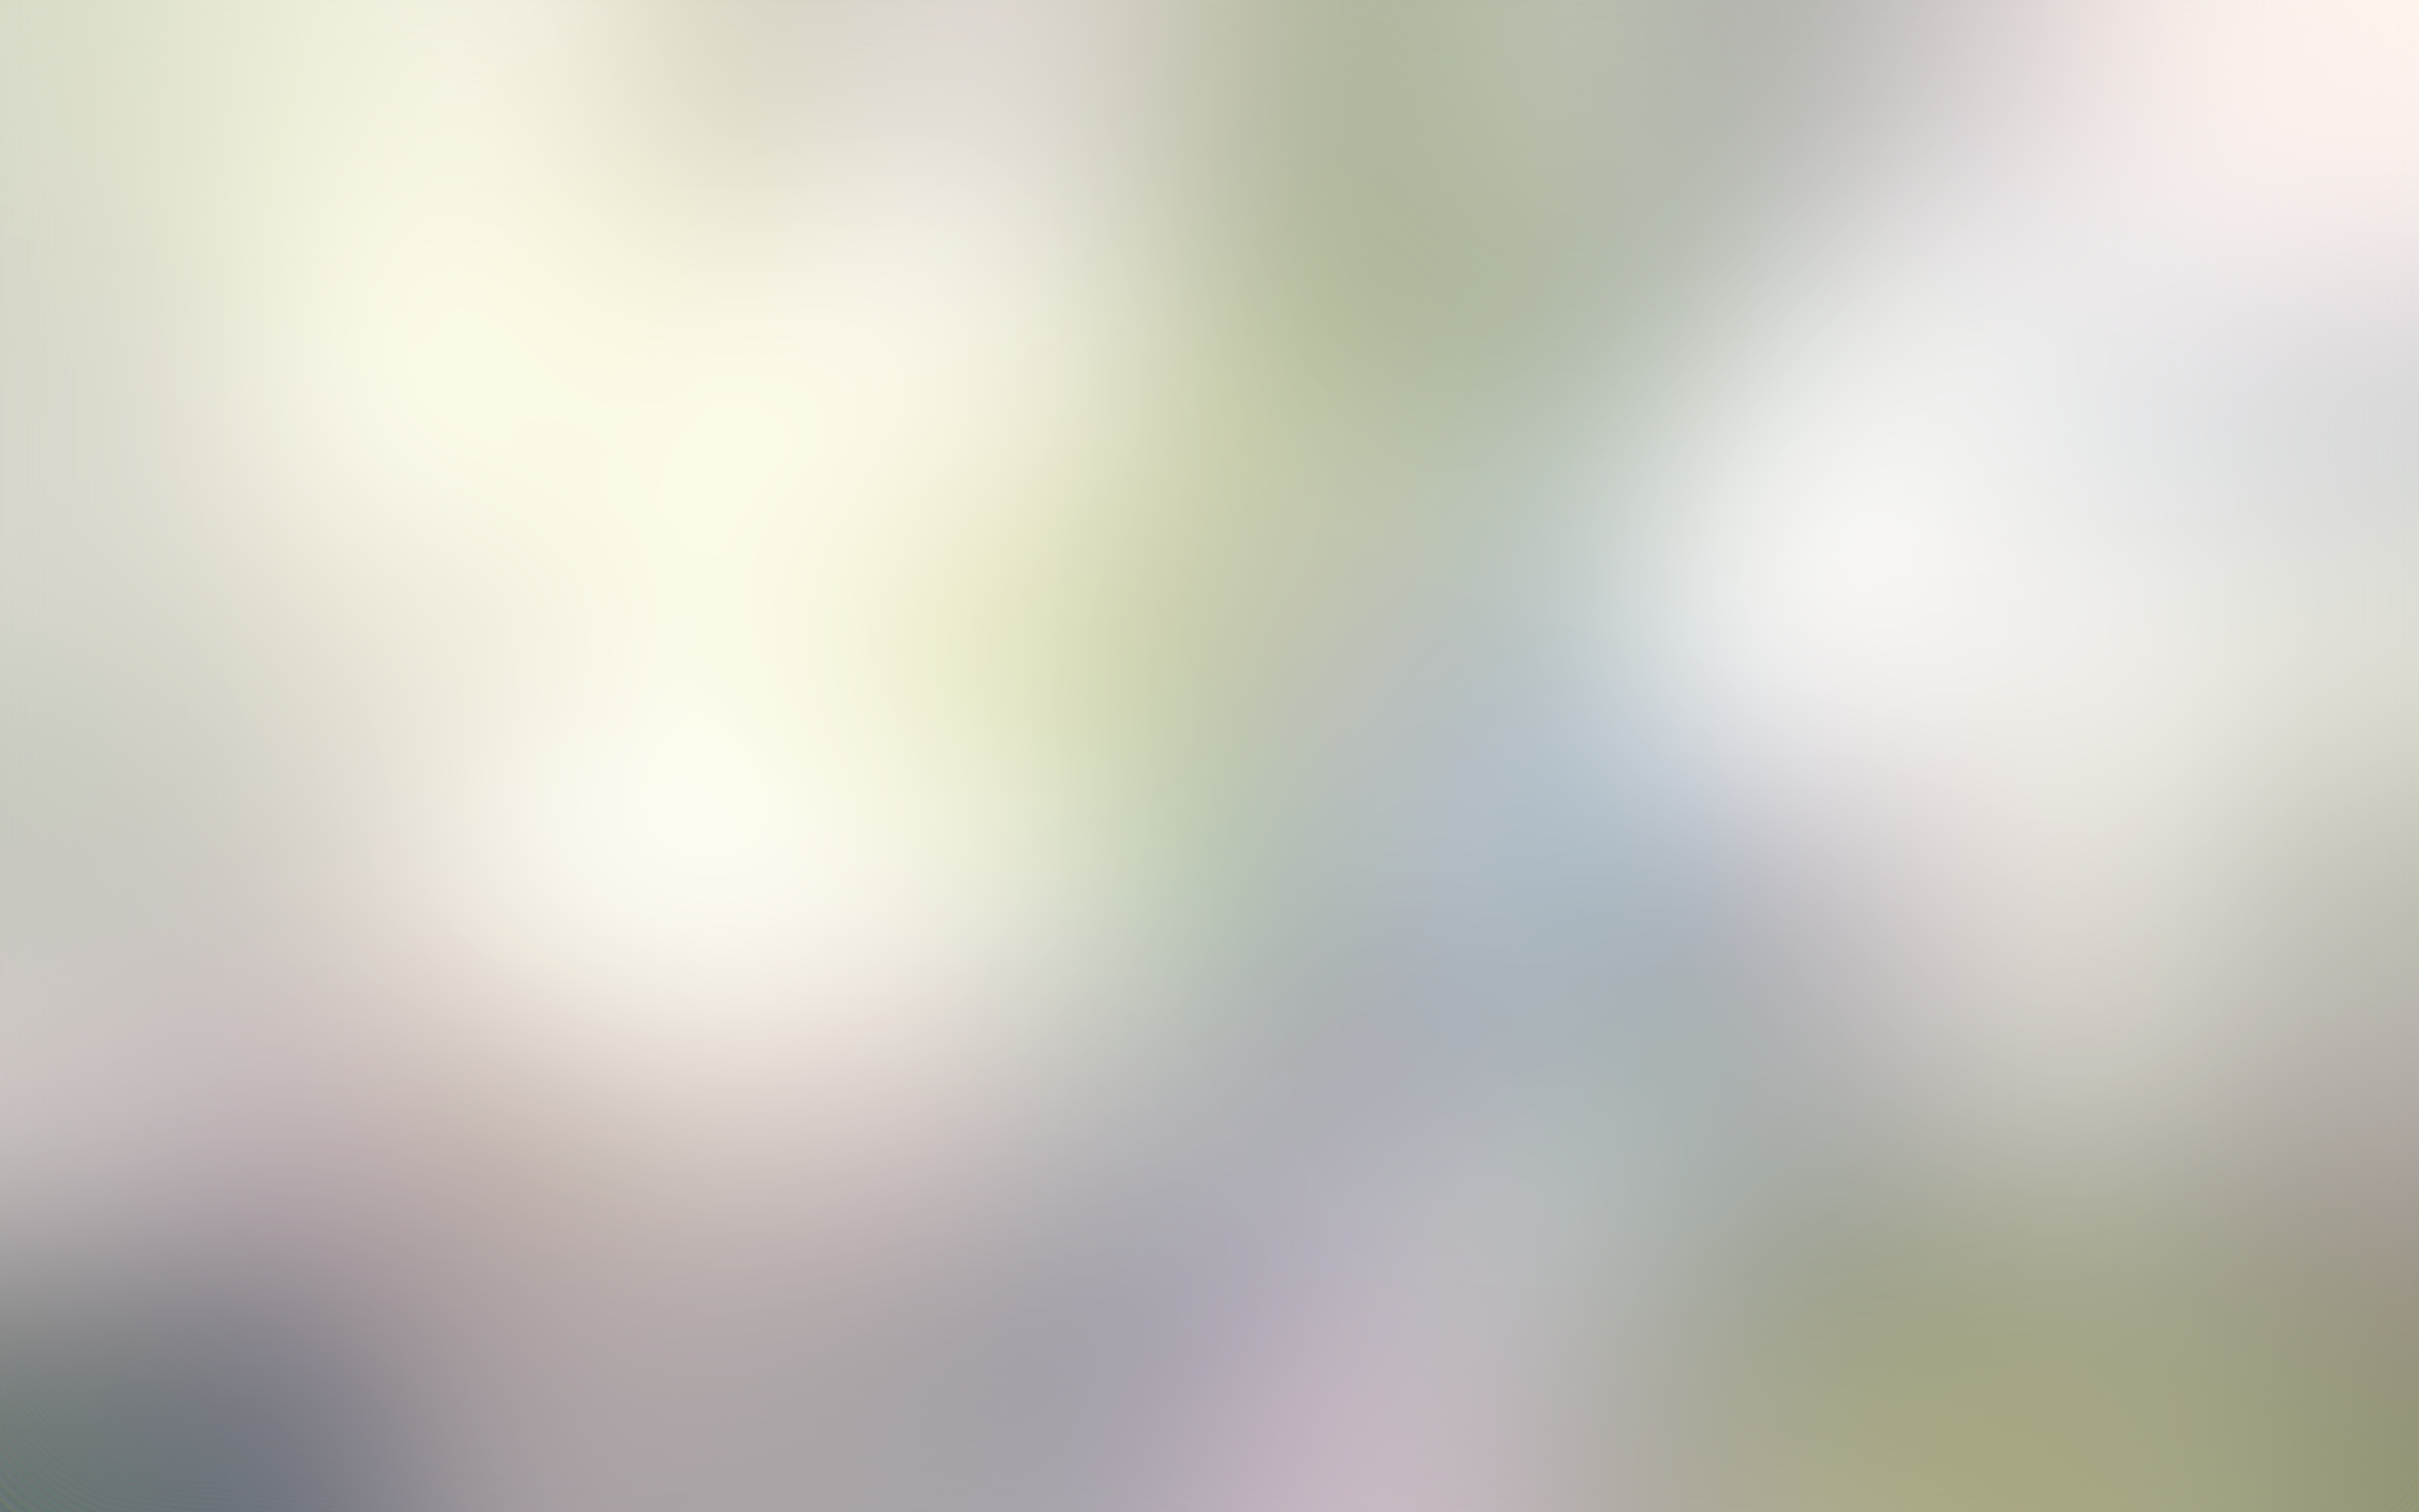
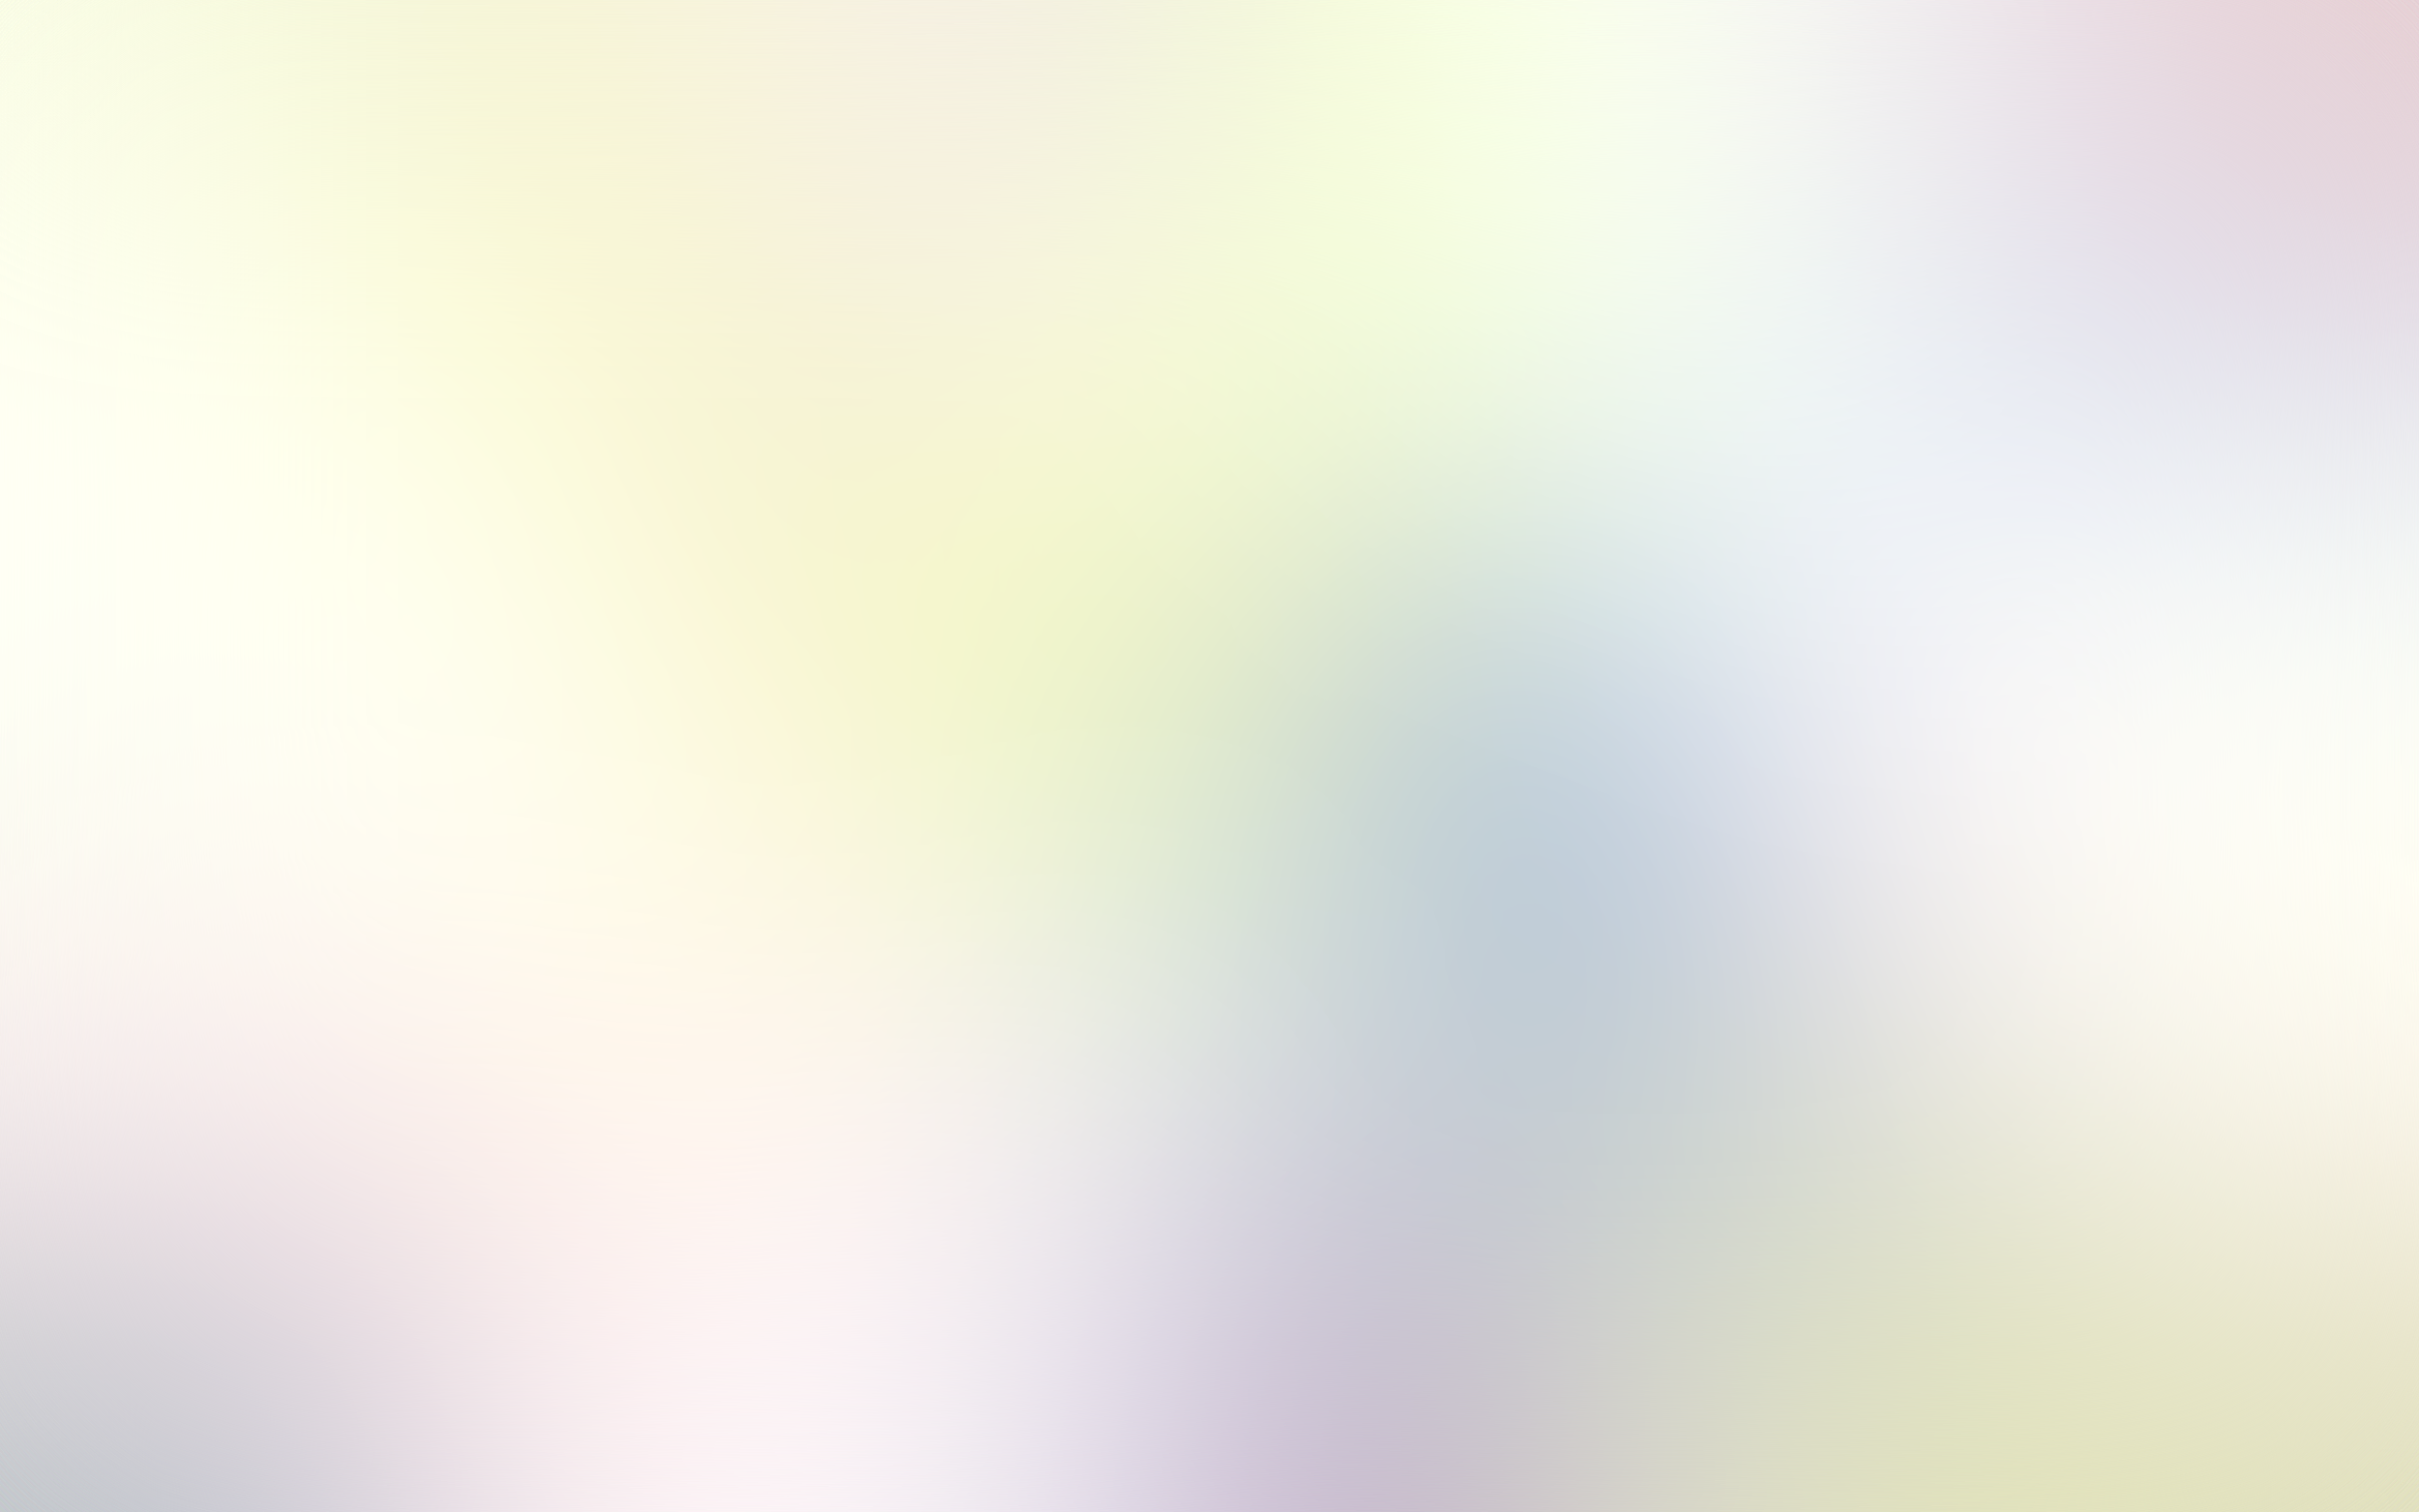
<svg xmlns="http://www.w3.org/2000/svg" version="1.1" x="0px" y="0px" width="800px" height="500px" viewbox="0 0 800 500">
  <defs>
    <filter id="colors">
      <feTurbulence type="fractalNoise" baseFrequency=".003" numOctaves="5" seed="47" />
      <feColorMatrix type="hueRotate" values="0">
        <animate attributeName="values" from="0" to="360" dur="17s" repeatCount="indefinite" />
      </feColorMatrix>
      <feColorMatrix type="matrix" values="2 0 0 0 -.3                 0 2 0 0 -.3                 0 0 2 0 -.3                 0 0 0 2 0" />
    </filter>
    <filter id="clouds" color-interpolation-filters="sRGB">
      <feTurbulence type="fractalNoise" baseFrequency=".003" numOctaves="5" seed="27" />
      <feColorMatrix type="hueRotate" values="0">
        <animate attributeName="values" from="0" to="360" dur="23s" repeatCount="indefinite" />
      </feColorMatrix>
-       <feColorMatrix result="clouds" type="matrix" values="5 0 0 0 -1                 5 0 0 0 -1                 5 0 0 0 -1                 1 0 0 0 0" />
+       <feColorMatrix result="clouds" type="matrix" values="5 0 0 0 -.7                 5 0 0 0 -.7                 5 0 0 0 -.7                 1 0 0 0 0" />
      <feBlend mode="soft-light" in="SourceGraphic" in2="clouds" />
-     </filter>
-     <filter id="clouds2" color-interpolation-filters="sRGB">
-       <feTurbulence type="fractalNoise" baseFrequency=".003" numOctaves="5" seed="24" />
-       <feColorMatrix type="hueRotate" values="0">
-         <animate attributeName="values" from="0" to="360" dur="27s" repeatCount="indefinite" />
-       </feColorMatrix>
-       <feColorMatrix result="clouds" type="matrix" values="3 0 0 0 -1                 3 0 0 0 -1                 3 0 0 0 -1                 1 0 0 0 0" />
-       <feBlend mode="soft-light" in="SourceGraphic" in2="clouds" />
+       <animateTransform attributeName="transform" attributeType="XML" type="rotate" from="0 400 250" to="360 400 250" dur="2s" repeatCount="indefinite" />
    </filter>
    <filter id="blur">
-       <feGaussianBlur stdDeviation="35" />
+       <feGaussianBlur stdDeviation="55" />
      <feComponentTransfer>
        <feFuncA type="discrete" tableValues="1 1" />
      </feComponentTransfer>
    </filter>
  </defs>
-   <rect width="100%" height="100%" filter="url(#colors) url(#clouds) url(#clouds2) sepia(30%) url(#blur)" fill="none" />
+   <rect width="1000" height="1000" x="-100" y="-250" filter="url(#colors) url(#clouds) sepia(30%) url(#blur)" fill="transparent">
+     <animateTransform attributeName="transform" attributeType="XML" type="rotate" from="0 400 250" to="360 400 250" dur="60s" repeatCount="indefinite" />
+   </rect>
</svg>
